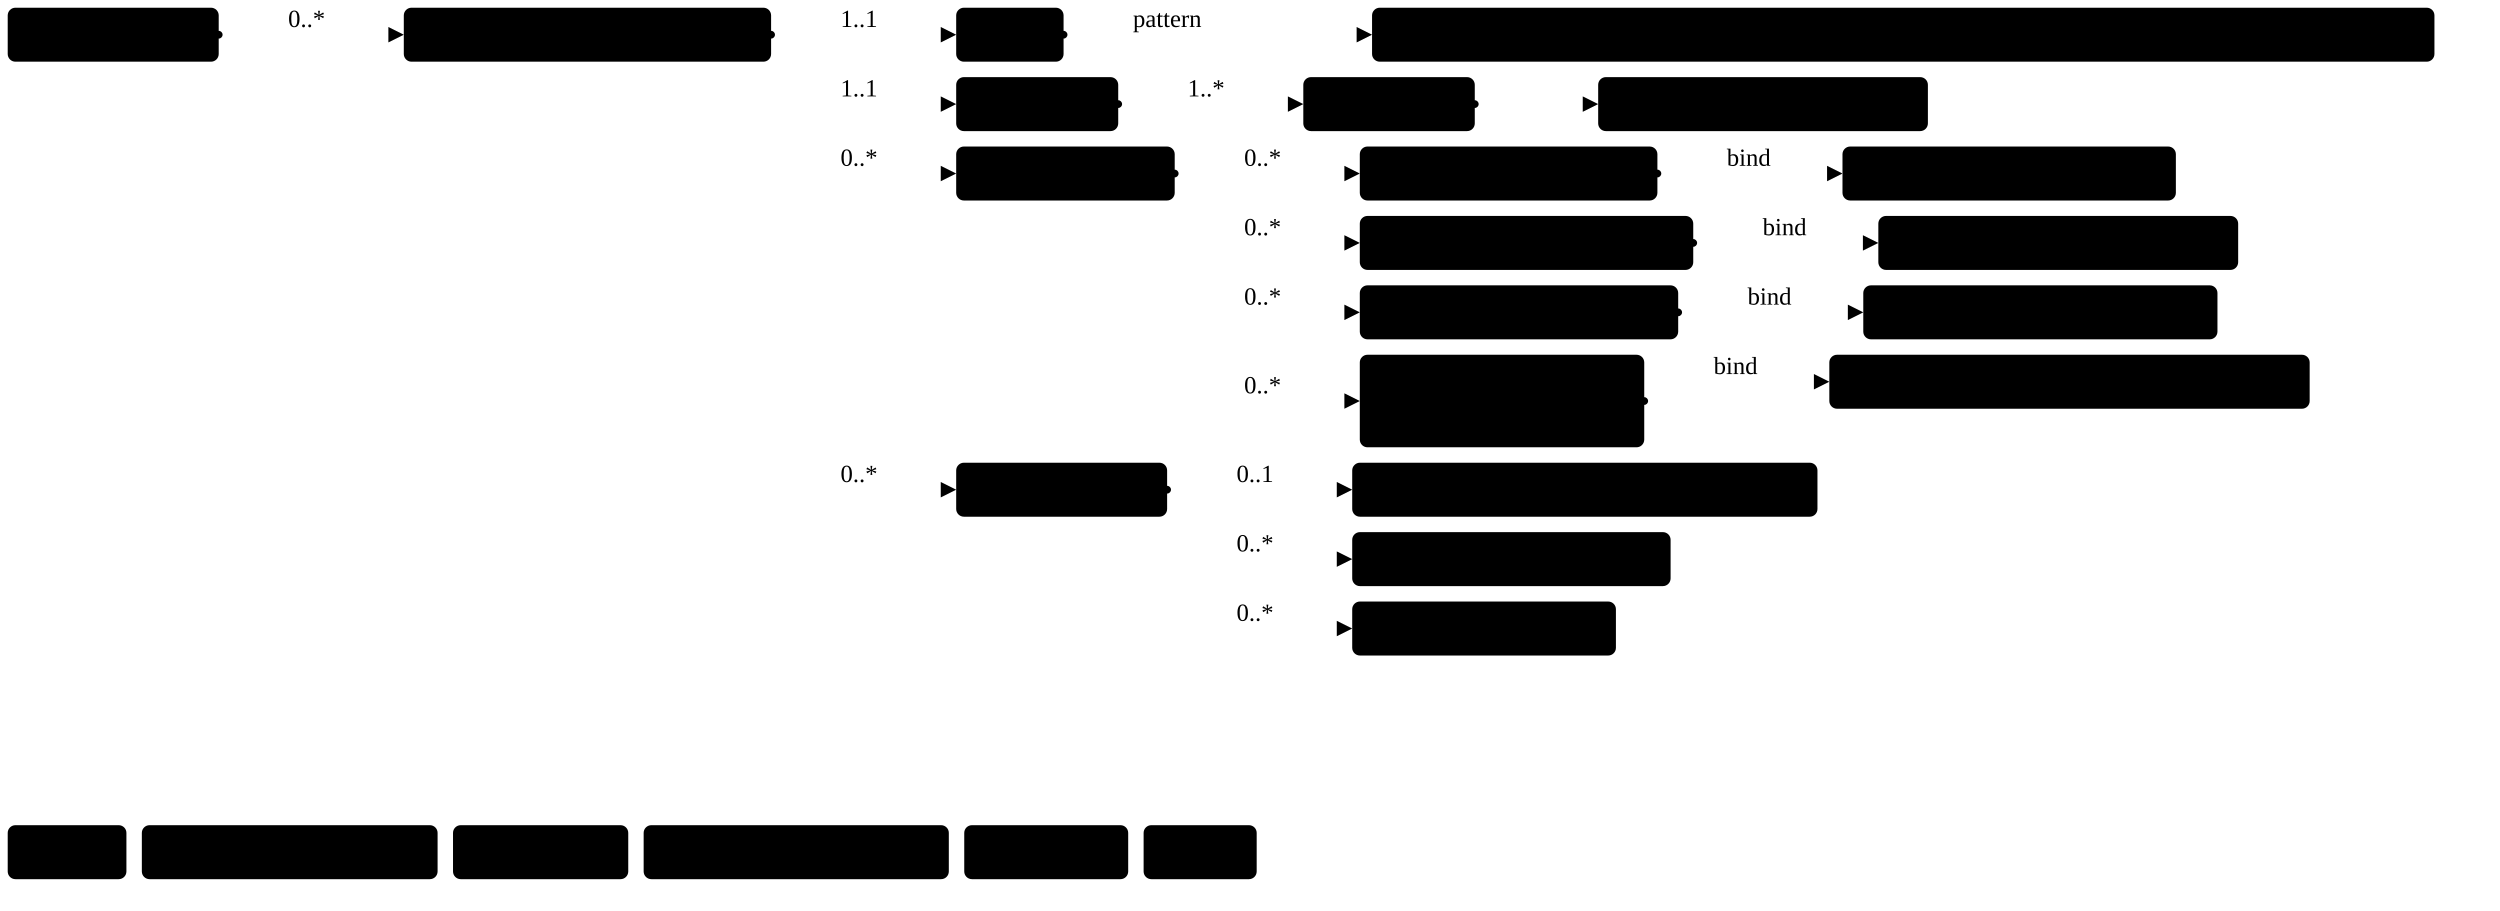
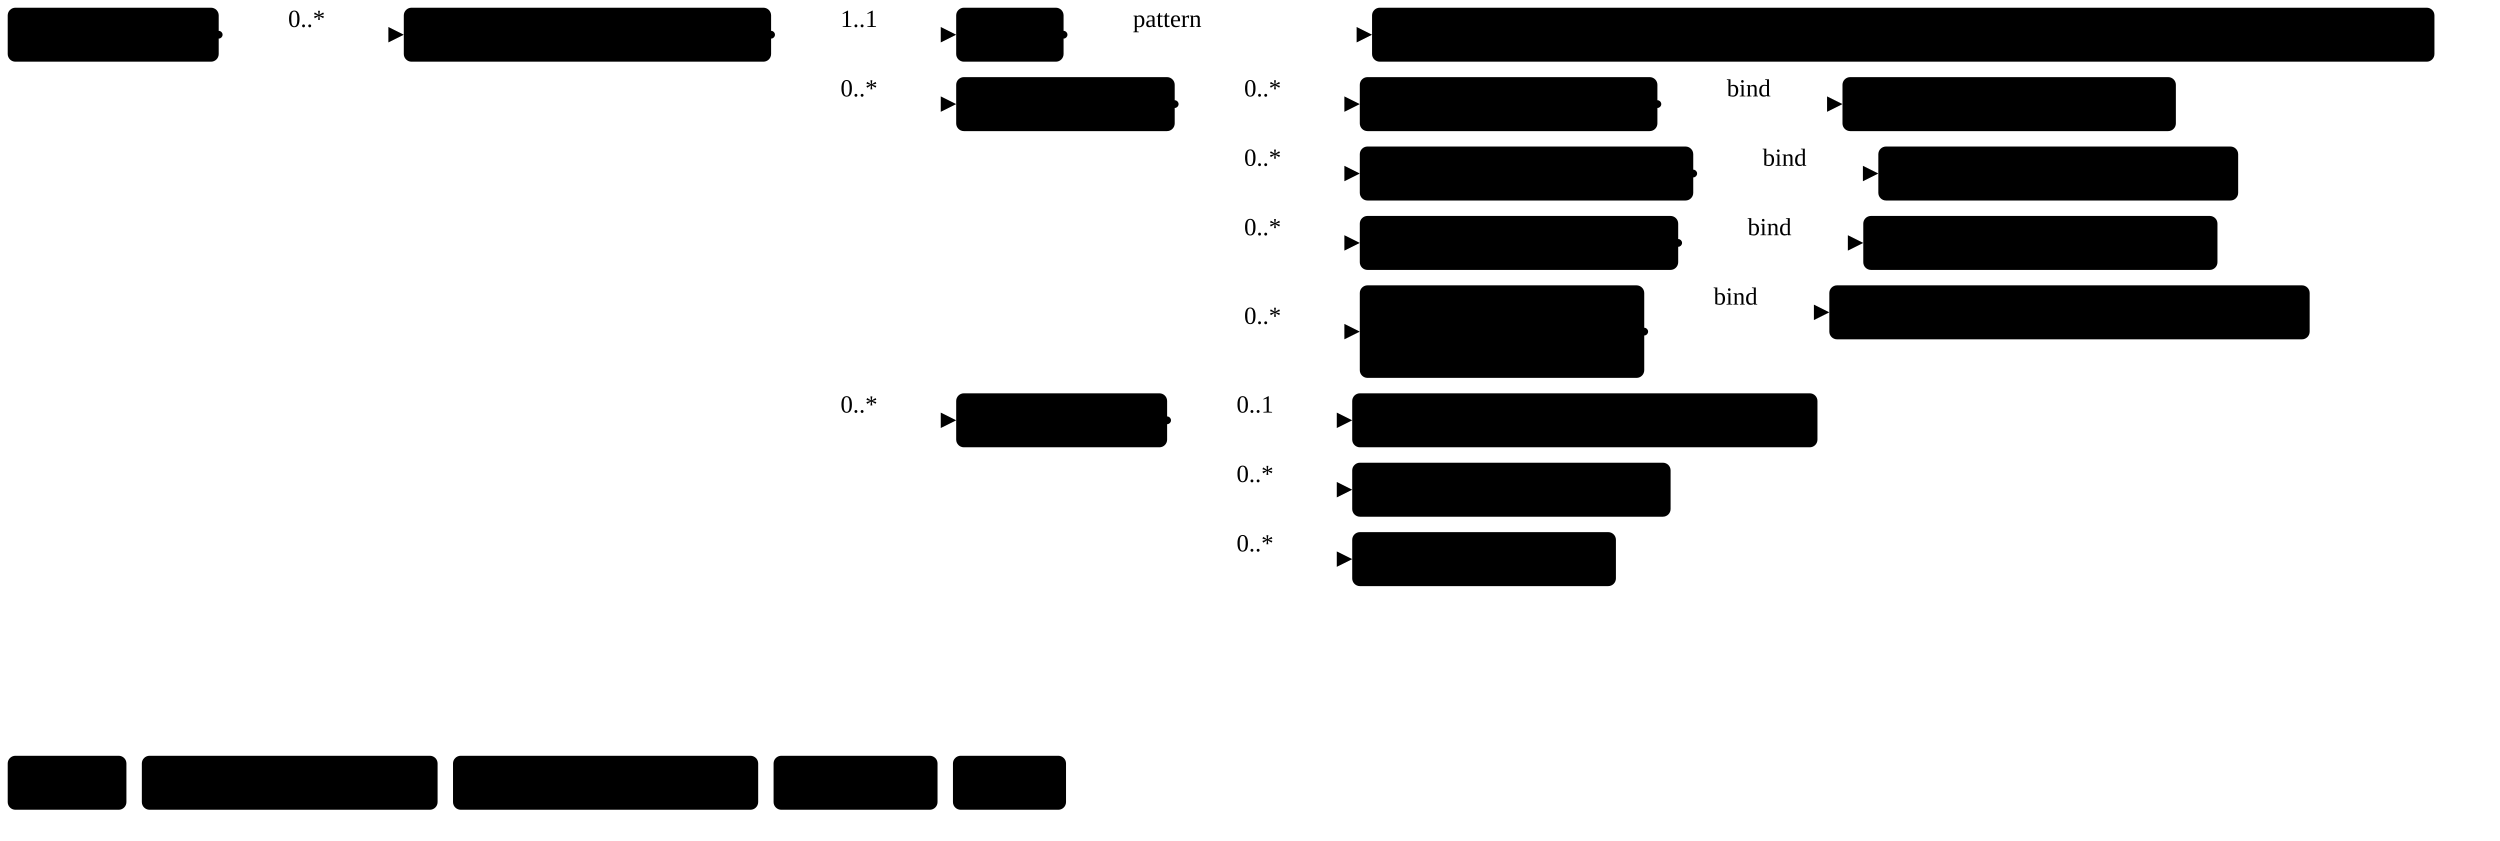
- <svg xmlns="http://www.w3.org/2000/svg" version="1.1" width="1215.64" height="442.5">
+ <svg xmlns="http://www.w3.org/2000/svg" version="1.1" width="1215.64" height="408.75">
  <defs>
    <marker id="arrowStart" markerWidth="3.75" markerHeight="3.75" markerUnits="px" refX="1.88" refY="1.88">
      <circle class="connector" cx="1.88" cy="1.88" r="1.88" />
    </marker>
    <marker id="arrowEnd" markerWidth="7.5" markerHeight="7.5" markerUnits="px" refX="7.5" refY="3.75">
      <polygon class="connector" points="0 0 7.5 3.75 0 7.5" />
    </marker>
  </defs>
  <g>
    <g transform="translate(3.75 3.75)">
      <a href="StructureDefinition-MGFinding.html" target="_top">
        <rect class="profile" x="0" y="0" width="102.6" height="26.25" rx="3.75" ry="3.75" />
      </a>
      <a href="StructureDefinition-MGFinding.html" target="_top">
        <text x="5.62" y="18.75" text-anchor="left" class="profile">Mg Findings</text>
      </a>
    </g>
    <line class="connector" marker-end="url(#arrowEnd)" x1="136.35" y1="16.88" x2="196.35" y2="16.88" />
    <text x="140.1" y="13.12" text-anchor="right" class="lhsText">0..*</text>
    <line class="connector" marker-start="url(#arrowStart)" x1="106.35" y1="16.88" x2="136.35" y2="16.88" />
    <line class="connector" x1="136.35" y1="16.88" x2="136.35" y2="16.88" />
  </g>
  <g>
    <g transform="translate(196.35 3.75)">
      <a href="StructureDefinition-AbnormalityArchitecturalDistortion.html" target="_top">
        <rect class="focus" x="0" y="0" width="178.6" height="26.25" rx="3.75" ry="3.75" />
      </a>
      <a href="StructureDefinition-AbnormalityArchitecturalDistortion.html" target="_top">
        <text x="5.62" y="18.75" text-anchor="left" class="focus">Architectural Distortion</text>
      </a>
    </g>
    <line class="connector" marker-end="url(#arrowEnd)" x1="404.95" y1="16.88" x2="464.95" y2="16.88" />
    <text x="408.7" y="13.12" text-anchor="right" class="lhsText">1..1</text>
    <line class="connector" marker-end="url(#arrowEnd)" x1="404.95" y1="50.62" x2="464.95" y2="50.62" />
-     <text x="408.7" y="46.88" text-anchor="right" class="lhsText">1..1</text>
-     <line class="connector" marker-end="url(#arrowEnd)" x1="404.95" y1="84.38" x2="464.95" y2="84.38" />
-     <text x="408.7" y="80.62" text-anchor="right" class="lhsText">0..*</text>
-     <line class="connector" marker-end="url(#arrowEnd)" x1="404.95" y1="238.12" x2="464.95" y2="238.12" />
-     <text x="408.7" y="234.38" text-anchor="right" class="lhsText">0..*</text>
+     <text x="408.7" y="46.88" text-anchor="right" class="lhsText">0..*</text>
+     <line class="connector" marker-end="url(#arrowEnd)" x1="404.95" y1="204.38" x2="464.95" y2="204.38" />
+     <text x="408.7" y="200.62" text-anchor="right" class="lhsText">0..*</text>
    <line class="connector" marker-start="url(#arrowStart)" x1="374.95" y1="16.88" x2="404.95" y2="16.88" />
-     <line class="connector" x1="404.95" y1="16.88" x2="404.95" y2="238.12" />
+     <line class="connector" x1="404.95" y1="16.88" x2="404.95" y2="204.38" />
  </g>
  <g>
    <g transform="translate(464.95 3.75)">
      <a href="StructureDefinition-AbnormalityArchitecturalDistortion-definitions.html#Observation.code" target="_top">
        <rect class="element" x="0" y="0" width="52.22" height="26.25" rx="3.75" ry="3.75" />
      </a>
      <a href="StructureDefinition-AbnormalityArchitecturalDistortion-definitions.html#Observation.code" target="_top">
        <text x="5.62" y="18.75" text-anchor="left" class="element">Code</text>
      </a>
    </g>
    <line class="connector" marker-end="url(#arrowEnd)" x1="547.17" y1="16.88" x2="667.17" y2="16.88" />
    <text x="550.92" y="13.12" text-anchor="right" class="lhsText">pattern </text>
    <line class="connector" marker-start="url(#arrowStart)" x1="517.17" y1="16.88" x2="547.17" y2="16.88" />
    <line class="connector" x1="547.17" y1="16.88" x2="547.17" y2="16.88" />
  </g>
  <g>
    <g transform="translate(667.17 3.75)">
      <a href="CodeSystem-ObservationCodesCS.html" target="_top">
        <rect class="value" x="0" y="0" width="516.59" height="26.25" rx="3.75" ry="3.75" />
      </a>
      <a href="CodeSystem-ObservationCodesCS.html" target="_top">
        <text x="5.62" y="18.75" text-anchor="left" class="value">ObservationCodesCS#abnormalityArchitecturalDistortionObservation</text>
      </a>
    </g>
  </g>
  <g>
    <g transform="translate(464.95 37.5)">
-       <a href="StructureDefinition-AbnormalityArchitecturalDistortion-definitions.html#Observation.bodySite" target="_top">
-         <rect class="element" x="0" y="0" width="78.79" height="26.25" rx="3.75" ry="3.75" />
-       </a>
-       <a href="StructureDefinition-AbnormalityArchitecturalDistortion-definitions.html#Observation.bodySite" target="_top">
-         <text x="5.62" y="18.75" text-anchor="left" class="element">BodySite</text>
-       </a>
-     </g>
-     <line class="connector" marker-end="url(#arrowEnd)" x1="573.74" y1="50.62" x2="633.74" y2="50.62" />
-     <text x="577.49" y="46.88" text-anchor="right" class="lhsText">1..*</text>
-     <line class="connector" marker-start="url(#arrowStart)" x1="543.74" y1="50.62" x2="573.74" y2="50.62" />
-     <line class="connector" x1="573.74" y1="50.62" x2="573.74" y2="50.62" />
-   </g>
-   <g>
-     <g transform="translate(633.74 37.5)">
-       <a href="StructureDefinition-AbnormalityArchitecturalDistortion-definitions.html#Observation.bodySite.extension" target="_top">
-         <rect class="element" x="0" y="0" width="83.38" height="26.25" rx="3.75" ry="3.75" />
-       </a>
-       <a href="StructureDefinition-AbnormalityArchitecturalDistortion-definitions.html#Observation.bodySite.extension" target="_top">
-         <text x="5.62" y="18.75" text-anchor="left" class="element">extension</text>
-       </a>
-     </g>
-     <line class="connector" marker-end="url(#arrowEnd)" x1="747.12" y1="50.62" x2="777.12" y2="50.62" />
-     <line class="connector" marker-start="url(#arrowStart)" x1="717.12" y1="50.62" x2="747.12" y2="50.62" />
-     <line class="connector" x1="747.12" y1="50.62" x2="747.12" y2="50.62" />
-   </g>
-   <g>
-     <g transform="translate(777.12 37.5)">
-       <a href="StructureDefinition-BreastBodyLocationExtension.html" target="_top">
-         <rect class="extension" x="0" y="0" width="160.33" height="26.25" rx="3.75" ry="3.75" />
-       </a>
-       <a href="StructureDefinition-BreastBodyLocationExtension.html" target="_top">
-         <text x="5.62" y="18.75" text-anchor="left" class="extension">BreastBodyLocation</text>
-       </a>
-     </g>
-   </g>
-   <g>
-     <g transform="translate(464.95 71.25)">
      <a href="StructureDefinition-AbnormalityArchitecturalDistortion-definitions.html#Observation.component" target="_top">
        <rect class="element" x="0" y="0" width="106.26" height="26.25" rx="3.75" ry="3.75" />
      </a>
      <a href="StructureDefinition-AbnormalityArchitecturalDistortion-definitions.html#Observation.component" target="_top">
        <text x="5.62" y="18.75" text-anchor="left" class="element">Components</text>
      </a>
    </g>
+     <line class="connector" marker-end="url(#arrowEnd)" x1="601.21" y1="50.62" x2="661.21" y2="50.62" />
+     <text x="604.96" y="46.88" text-anchor="right" class="lhsText">0..*</text>
    <line class="connector" marker-end="url(#arrowEnd)" x1="601.21" y1="84.38" x2="661.21" y2="84.38" />
    <text x="604.96" y="80.62" text-anchor="right" class="lhsText">0..*</text>
    <line class="connector" marker-end="url(#arrowEnd)" x1="601.21" y1="118.12" x2="661.21" y2="118.12" />
    <text x="604.96" y="114.38" text-anchor="right" class="lhsText">0..*</text>
-     <line class="connector" marker-end="url(#arrowEnd)" x1="601.21" y1="151.88" x2="661.21" y2="151.88" />
-     <text x="604.96" y="148.12" text-anchor="right" class="lhsText">0..*</text>
-     <line class="connector" marker-end="url(#arrowEnd)" x1="601.21" y1="195" x2="661.21" y2="195" />
-     <text x="604.96" y="191.25" text-anchor="right" class="lhsText">0..*</text>
-     <line class="connector" marker-start="url(#arrowStart)" x1="571.21" y1="84.38" x2="601.21" y2="84.38" />
-     <line class="connector" x1="601.21" y1="84.38" x2="601.21" y2="195" />
-   </g>
-   <g>
-     <g transform="translate(661.21 71.25)">
+     <line class="connector" marker-end="url(#arrowEnd)" x1="601.21" y1="161.25" x2="661.21" y2="161.25" />
+     <text x="604.96" y="157.5" text-anchor="right" class="lhsText">0..*</text>
+     <line class="connector" marker-start="url(#arrowStart)" x1="571.21" y1="50.62" x2="601.21" y2="50.62" />
+     <line class="connector" x1="601.21" y1="50.62" x2="601.21" y2="161.25" />
+   </g>
+   <g>
+     <g transform="translate(661.21 37.5)">
      <a href="StructureDefinition-AbnormalityArchitecturalDistortion-definitions.html#Observation.component:correspondsWith" target="_top">
        <rect class="element" x="0" y="0" width="144.71" height="26.25" rx="3.75" ry="3.75" />
      </a>
      <a href="StructureDefinition-AbnormalityArchitecturalDistortion-definitions.html#Observation.component:correspondsWith" target="_top">
        <text x="5.62" y="18.75" text-anchor="left" class="element">Corresponds With</text>
      </a>
    </g>
-     <line class="connector" marker-end="url(#arrowEnd)" x1="835.92" y1="84.38" x2="895.92" y2="84.38" />
-     <text x="839.67" y="80.62" text-anchor="right" class="lhsText">bind</text>
-     <line class="connector" marker-start="url(#arrowStart)" x1="805.92" y1="84.38" x2="835.92" y2="84.38" />
-     <line class="connector" x1="835.92" y1="84.38" x2="835.92" y2="84.38" />
-   </g>
-   <g>
-     <g transform="translate(895.92 71.25)">
+     <line class="connector" marker-end="url(#arrowEnd)" x1="835.92" y1="50.62" x2="895.92" y2="50.62" />
+     <text x="839.67" y="46.88" text-anchor="right" class="lhsText">bind</text>
+     <line class="connector" marker-start="url(#arrowStart)" x1="805.92" y1="50.62" x2="835.92" y2="50.62" />
+     <line class="connector" x1="835.92" y1="50.62" x2="835.92" y2="50.62" />
+   </g>
+   <g>
+     <g transform="translate(895.92 37.5)">
      <a href="ValueSet-CorrespondsWithVS.html" target="_top">
        <rect class="valueSet" x="0" y="0" width="162.11" height="26.25" rx="3.75" ry="3.75" />
      </a>
      <a href="ValueSet-CorrespondsWithVS.html" target="_top">
        <text x="5.62" y="18.75" text-anchor="left" class="valueSet">CorrespondsWithVS</text>
      </a>
    </g>
  </g>
  <g>
-     <g transform="translate(661.21 105)">
+     <g transform="translate(661.21 71.25)">
      <a href="StructureDefinition-AbnormalityArchitecturalDistortion-definitions.html#Observation.component:notPreviouslySeen" target="_top">
        <rect class="element" x="0" y="0" width="162.14" height="26.25" rx="3.75" ry="3.75" />
      </a>
      <a href="StructureDefinition-AbnormalityArchitecturalDistortion-definitions.html#Observation.component:notPreviouslySeen" target="_top">
        <text x="5.62" y="18.75" text-anchor="left" class="element">Not Previously Seen</text>
      </a>
    </g>
-     <line class="connector" marker-end="url(#arrowEnd)" x1="853.35" y1="118.12" x2="913.35" y2="118.12" />
-     <text x="857.1" y="114.38" text-anchor="right" class="lhsText">bind</text>
-     <line class="connector" marker-start="url(#arrowStart)" x1="823.35" y1="118.12" x2="853.35" y2="118.12" />
-     <line class="connector" x1="853.35" y1="118.12" x2="853.35" y2="118.12" />
-   </g>
-   <g>
-     <g transform="translate(913.35 105)">
+     <line class="connector" marker-end="url(#arrowEnd)" x1="853.35" y1="84.38" x2="913.35" y2="84.38" />
+     <text x="857.1" y="80.62" text-anchor="right" class="lhsText">bind</text>
+     <line class="connector" marker-start="url(#arrowStart)" x1="823.35" y1="84.38" x2="853.35" y2="84.38" />
+     <line class="connector" x1="853.35" y1="84.38" x2="853.35" y2="84.38" />
+   </g>
+   <g>
+     <g transform="translate(913.35 71.25)">
      <a href="ValueSet-NotPreviouslySeenVS.html" target="_top">
        <rect class="valueSet" x="0" y="0" width="174.97" height="26.25" rx="3.75" ry="3.75" />
      </a>
      <a href="ValueSet-NotPreviouslySeenVS.html" target="_top">
        <text x="5.62" y="18.75" text-anchor="left" class="valueSet">NotPreviouslySeenVS</text>
      </a>
    </g>
  </g>
  <g>
-     <g transform="translate(661.21 138.75)">
+     <g transform="translate(661.21 105)">
      <a href="StructureDefinition-AbnormalityArchitecturalDistortion-definitions.html#Observation.component:obsChanges" target="_top">
        <rect class="element" x="0" y="0" width="154.82" height="26.25" rx="3.75" ry="3.75" />
      </a>
      <a href="StructureDefinition-AbnormalityArchitecturalDistortion-definitions.html#Observation.component:obsChanges" target="_top">
        <text x="5.62" y="18.75" text-anchor="left" class="element">Observed Changes</text>
      </a>
    </g>
-     <line class="connector" marker-end="url(#arrowEnd)" x1="846.03" y1="151.88" x2="906.03" y2="151.88" />
-     <text x="849.78" y="148.12" text-anchor="right" class="lhsText">bind</text>
-     <line class="connector" marker-start="url(#arrowStart)" x1="816.03" y1="151.88" x2="846.03" y2="151.88" />
-     <line class="connector" x1="846.03" y1="151.88" x2="846.03" y2="151.88" />
-   </g>
-   <g>
-     <g transform="translate(906.03 138.75)">
+     <line class="connector" marker-end="url(#arrowEnd)" x1="846.03" y1="118.12" x2="906.03" y2="118.12" />
+     <text x="849.78" y="114.38" text-anchor="right" class="lhsText">bind</text>
+     <line class="connector" marker-start="url(#arrowStart)" x1="816.03" y1="118.12" x2="846.03" y2="118.12" />
+     <line class="connector" x1="846.03" y1="118.12" x2="846.03" y2="118.12" />
+   </g>
+   <g>
+     <g transform="translate(906.03 105)">
      <a href="ValueSet-ObservedChangesVS.html" target="_top">
        <rect class="valueSet" x="0" y="0" width="172.22" height="26.25" rx="3.75" ry="3.75" />
      </a>
      <a href="ValueSet-ObservedChangesVS.html" target="_top">
        <text x="5.62" y="18.75" text-anchor="left" class="valueSet">ObservedChangesVS</text>
      </a>
    </g>
  </g>
  <g>
-     <g transform="translate(661.21 172.5)">
+     <g transform="translate(661.21 138.75)">
      <a href="StructureDefinition-AbnormalityArchitecturalDistortion-definitions.html#Observation.component:prevDemBy" target="_top">
        <rect class="element" x="0" y="0" width="138.31" height="45" rx="3.75" ry="3.75" />
      </a>
      <a href="StructureDefinition-AbnormalityArchitecturalDistortion-definitions.html#Observation.component:prevDemBy" target="_top">
        <text x="5.62" y="18.75" text-anchor="left" class="element">Previously</text>
      </a>
      <a href="StructureDefinition-AbnormalityArchitecturalDistortion-definitions.html#Observation.component:prevDemBy" target="_top">
        <text x="5.62" y="37.5" text-anchor="left" class="element">Demonstrated by</text>
      </a>
    </g>
-     <line class="connector" marker-end="url(#arrowEnd)" x1="829.52" y1="185.62" x2="889.52" y2="185.62" />
-     <text x="833.27" y="181.88" text-anchor="right" class="lhsText">bind</text>
-     <line class="connector" marker-start="url(#arrowStart)" x1="799.52" y1="195" x2="829.52" y2="195" />
-     <line class="connector" x1="829.52" y1="185.62" x2="829.52" y2="195" />
-   </g>
-   <g>
-     <g transform="translate(889.52 172.5)">
+     <line class="connector" marker-end="url(#arrowEnd)" x1="829.52" y1="151.88" x2="889.52" y2="151.88" />
+     <text x="833.27" y="148.12" text-anchor="right" class="lhsText">bind</text>
+     <line class="connector" marker-start="url(#arrowStart)" x1="799.52" y1="161.25" x2="829.52" y2="161.25" />
+     <line class="connector" x1="829.52" y1="151.88" x2="829.52" y2="161.25" />
+   </g>
+   <g>
+     <g transform="translate(889.52 138.75)">
      <a href="ValueSet-PreviouslyDemonstratedByVS.html" target="_top">
        <rect class="valueSet" x="0" y="0" width="233.57" height="26.25" rx="3.75" ry="3.75" />
      </a>
      <a href="ValueSet-PreviouslyDemonstratedByVS.html" target="_top">
        <text x="5.62" y="18.75" text-anchor="left" class="valueSet">PreviouslyDemonstratedByVS</text>
      </a>
    </g>
  </g>
  <g>
-     <g transform="translate(464.95 225)">
+     <g transform="translate(464.95 191.25)">
      <a href="StructureDefinition-AbnormalityArchitecturalDistortion-definitions.html#Observation.hasMember" target="_top">
        <rect class="element" x="0" y="0" width="102.57" height="26.25" rx="3.75" ry="3.75" />
      </a>
      <a href="StructureDefinition-AbnormalityArchitecturalDistortion-definitions.html#Observation.hasMember" target="_top">
        <text x="5.62" y="18.75" text-anchor="left" class="element">HasMember</text>
      </a>
    </g>
+     <line class="connector" marker-end="url(#arrowEnd)" x1="597.52" y1="204.38" x2="657.52" y2="204.38" />
+     <text x="601.27" y="200.62" text-anchor="right" class="lhsText">0..1</text>
    <line class="connector" marker-end="url(#arrowEnd)" x1="597.52" y1="238.12" x2="657.52" y2="238.12" />
-     <text x="601.27" y="234.38" text-anchor="right" class="lhsText">0..1</text>
+     <text x="601.27" y="234.38" text-anchor="right" class="lhsText">0..*</text>
    <line class="connector" marker-end="url(#arrowEnd)" x1="597.52" y1="271.88" x2="657.52" y2="271.88" />
    <text x="601.27" y="268.12" text-anchor="right" class="lhsText">0..*</text>
-     <line class="connector" marker-end="url(#arrowEnd)" x1="597.52" y1="305.62" x2="657.52" y2="305.62" />
-     <text x="601.27" y="301.88" text-anchor="right" class="lhsText">0..*</text>
-     <line class="connector" marker-start="url(#arrowStart)" x1="567.52" y1="238.12" x2="597.52" y2="238.12" />
-     <line class="connector" x1="597.52" y1="238.12" x2="597.52" y2="305.62" />
-   </g>
-   <g>
-     <g transform="translate(657.52 225)">
+     <line class="connector" marker-start="url(#arrowStart)" x1="567.52" y1="204.38" x2="597.52" y2="204.38" />
+     <line class="connector" x1="597.52" y1="204.38" x2="597.52" y2="271.88" />
+   </g>
+   <g>
+     <g transform="translate(657.52 191.25)">
      <a href="StructureDefinition-BreastAssessmentCategory.html" target="_top">
        <rect class="profile" x="0" y="0" width="226.23" height="26.25" rx="3.75" ry="3.75" />
      </a>
      <a href="StructureDefinition-BreastAssessmentCategory.html" target="_top">
        <text x="5.62" y="18.75" text-anchor="left" class="profile">Breast Assessment Category</text>
      </a>
    </g>
  </g>
  <g>
-     <g transform="translate(657.52 258.75)">
+     <g transform="translate(657.52 225)">
      <a href="StructureDefinition-AssociatedFeature.html" target="_top">
        <rect class="profile" x="0" y="0" width="154.82" height="26.25" rx="3.75" ry="3.75" />
      </a>
      <a href="StructureDefinition-AssociatedFeature.html" target="_top">
        <text x="5.62" y="18.75" text-anchor="left" class="profile">Associated Feature</text>
      </a>
    </g>
  </g>
  <g>
-     <g transform="translate(657.52 292.5)">
+     <g transform="translate(657.52 258.75)">
      <a href="StructureDefinition-ConsistentWith.html" target="_top">
        <rect class="profile" x="0" y="0" width="128.23" height="26.25" rx="3.75" ry="3.75" />
      </a>
      <a href="StructureDefinition-ConsistentWith.html" target="_top">
        <text x="5.62" y="18.75" text-anchor="left" class="profile">Consistent With</text>
      </a>
    </g>
  </g>
  <g>
-     <g transform="translate(3.75 401.25)">
+     <g transform="translate(3.75 367.5)">
      <rect class="focus" x="0" y="0" width="57.72" height="26.25" rx="3.75" ry="3.75" />
      <text x="5.62" y="18.75" text-anchor="left" class="focus">Focus</text>
    </g>
-     <g transform="translate(68.97 401.25)">
+     <g transform="translate(68.97 367.5)">
      <rect class="profile" x="0" y="0" width="143.81" height="26.25" rx="3.75" ry="3.75" />
      <text x="5.62" y="18.75" text-anchor="left" class="profile">Profiled Resource</text>
    </g>
-     <g transform="translate(220.28 401.25)">
-       <rect class="extension" x="0" y="0" width="85.21" height="26.25" rx="3.75" ry="3.75" />
-       <text x="5.62" y="18.75" text-anchor="left" class="extension">Extension</text>
-     </g>
-     <g transform="translate(312.98 401.25)">
+     <g transform="translate(220.28 367.5)">
      <rect class="element" x="0" y="0" width="148.39" height="26.25" rx="3.75" ry="3.75" />
      <text x="5.62" y="18.75" text-anchor="left" class="element">Resource Element</text>
    </g>
-     <g transform="translate(468.87 401.25)">
+     <g transform="translate(376.16 367.5)">
      <rect class="valueSet" x="0" y="0" width="79.72" height="26.25" rx="3.75" ry="3.75" />
      <text x="5.62" y="18.75" text-anchor="left" class="valueSet">ValueSet</text>
    </g>
-     <g transform="translate(556.09 401.25)">
+     <g transform="translate(463.38 367.5)">
      <rect class="value" x="0" y="0" width="54.98" height="26.25" rx="3.75" ry="3.75" />
      <text x="5.62" y="18.75" text-anchor="left" class="value">Value</text>
    </g>
  </g>
</svg>
